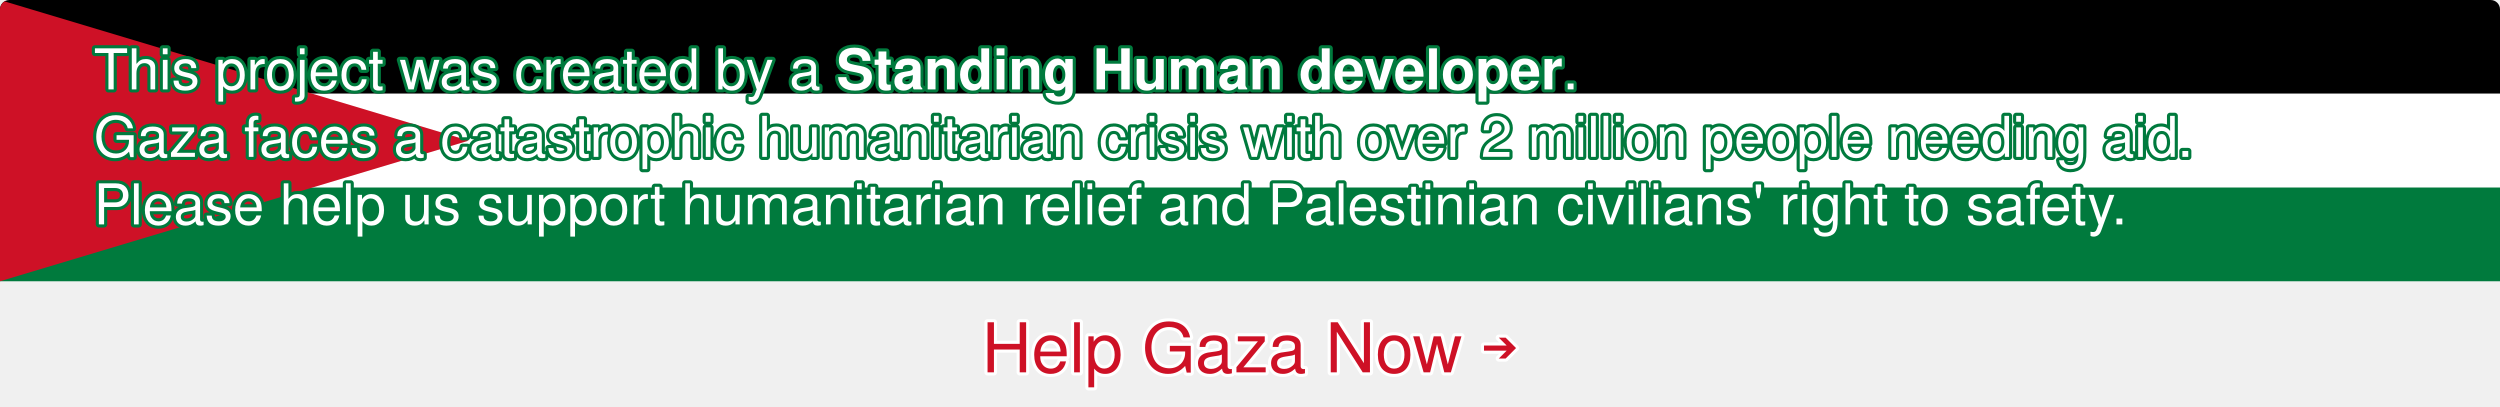
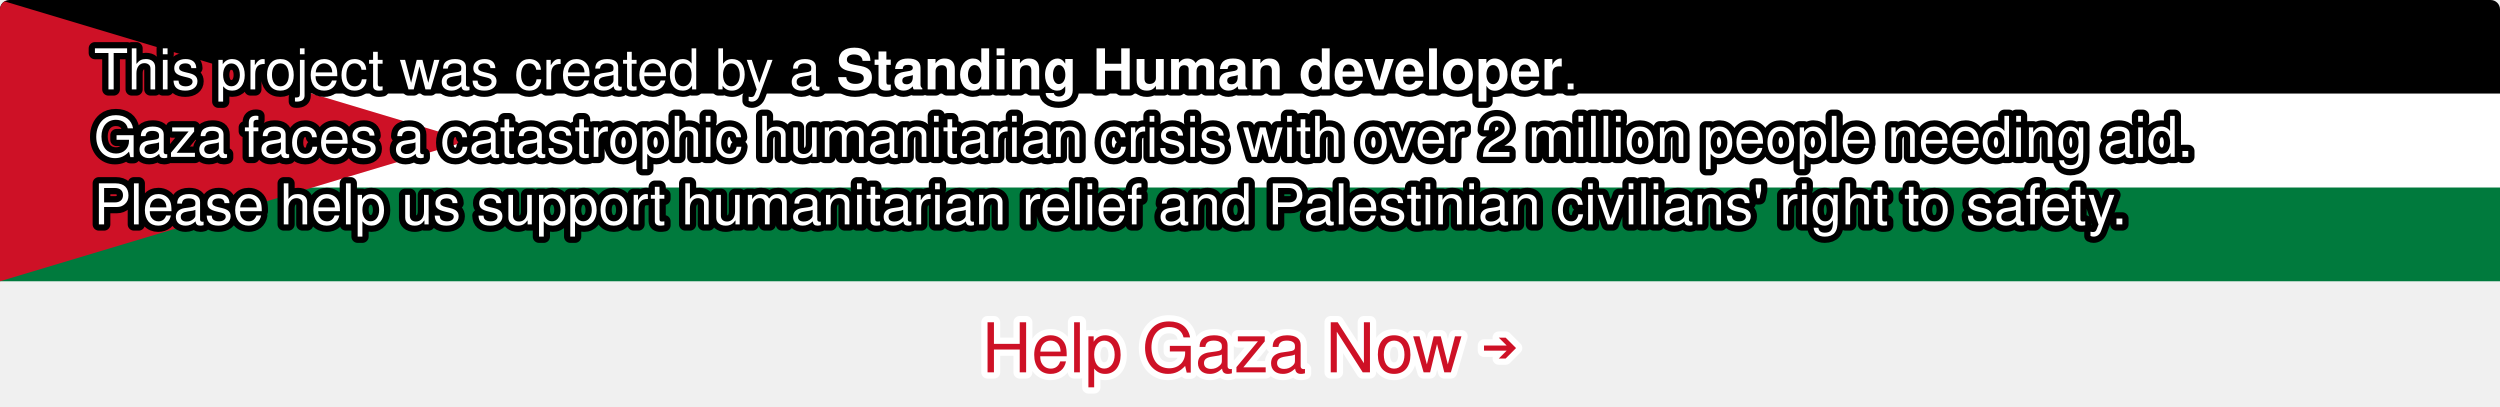
<svg xmlns="http://www.w3.org/2000/svg" viewBox="0 0 800 130">
  <style>
    @namespace svg url(http://www.w3.org/2000/svg);

    svg {
      font-family: Helvetica, Arial, sans-serif;
      text-rendering: geometricPrecision;
    }

    svg|a:link,
    svg|a:visited {
      cursor: pointer;
    }

    .flag-black {
      fill: #000000;
    }

    .flag-white {
      fill: #FFFFFF;
    }

    .flag-green {
      fill: #007A3D;
    }

    .flag-red {
      fill: #CE1126;
    }

    .message {
      fill: white;
      font-size: 18px;
-       stroke: #007A3D;
-       stroke-width: 2px;
+       stroke: black;
+       stroke-width: 4px;
      stroke-linejoin: round;
      paint-order: stroke fill;
    }

    .call {
      fill: #CE1126;
      font-size: 22px;
      stroke: #FFFFFF;
-       stroke-width: 2px;
+       stroke-width: 4px;
      stroke-linejoin: round;
      paint-order: stroke fill;
    }

    .arrow {
      font-size: 14px;
    }
  </style>
  <defs>
    <clipPath id="round-corners">
      <rect width="100%" height="100%" rx="3" />
    </clipPath>
  </defs>
  <a href="https://github.com/standing-humans/StandWithGaza">
    <g clip-path="url(#round-corners)">
      <rect x="0" y="0" width="100%" height="30px" class="flag-black" />
      <rect x="0" y="30" width="100%" height="30px" class="flag-white" />
      <rect x="0" y="60" width="100%" height="30px" class="flag-green" />
      <polygon points="0,0 0,90 150,45" class="flag-red" />
    </g>
    <text x="0" y="25" class="message">
      <tspan x="30" dy="0.2em">This project was created by a <tspan font-weight="bold">Standing Human developer</tspan>.
      </tspan>
      <tspan x="30" dy="1.2em">Gaza faces a catastrophic humanitarian crisis with over 2 million people needing aid.
      </tspan>
      <tspan x="30" dy="1.2em">Please help us support humanitarian relief and Palestinian civilians' right to safety.
      </tspan>
    </text>
    <text x="50%" y="86%" dominant-baseline="middle" text-anchor="middle" class="call">
      Help Gaza Now <tspan dominant-baseline="middle" class="arrow">➔</tspan>
    </text>
  </a>
</svg>
